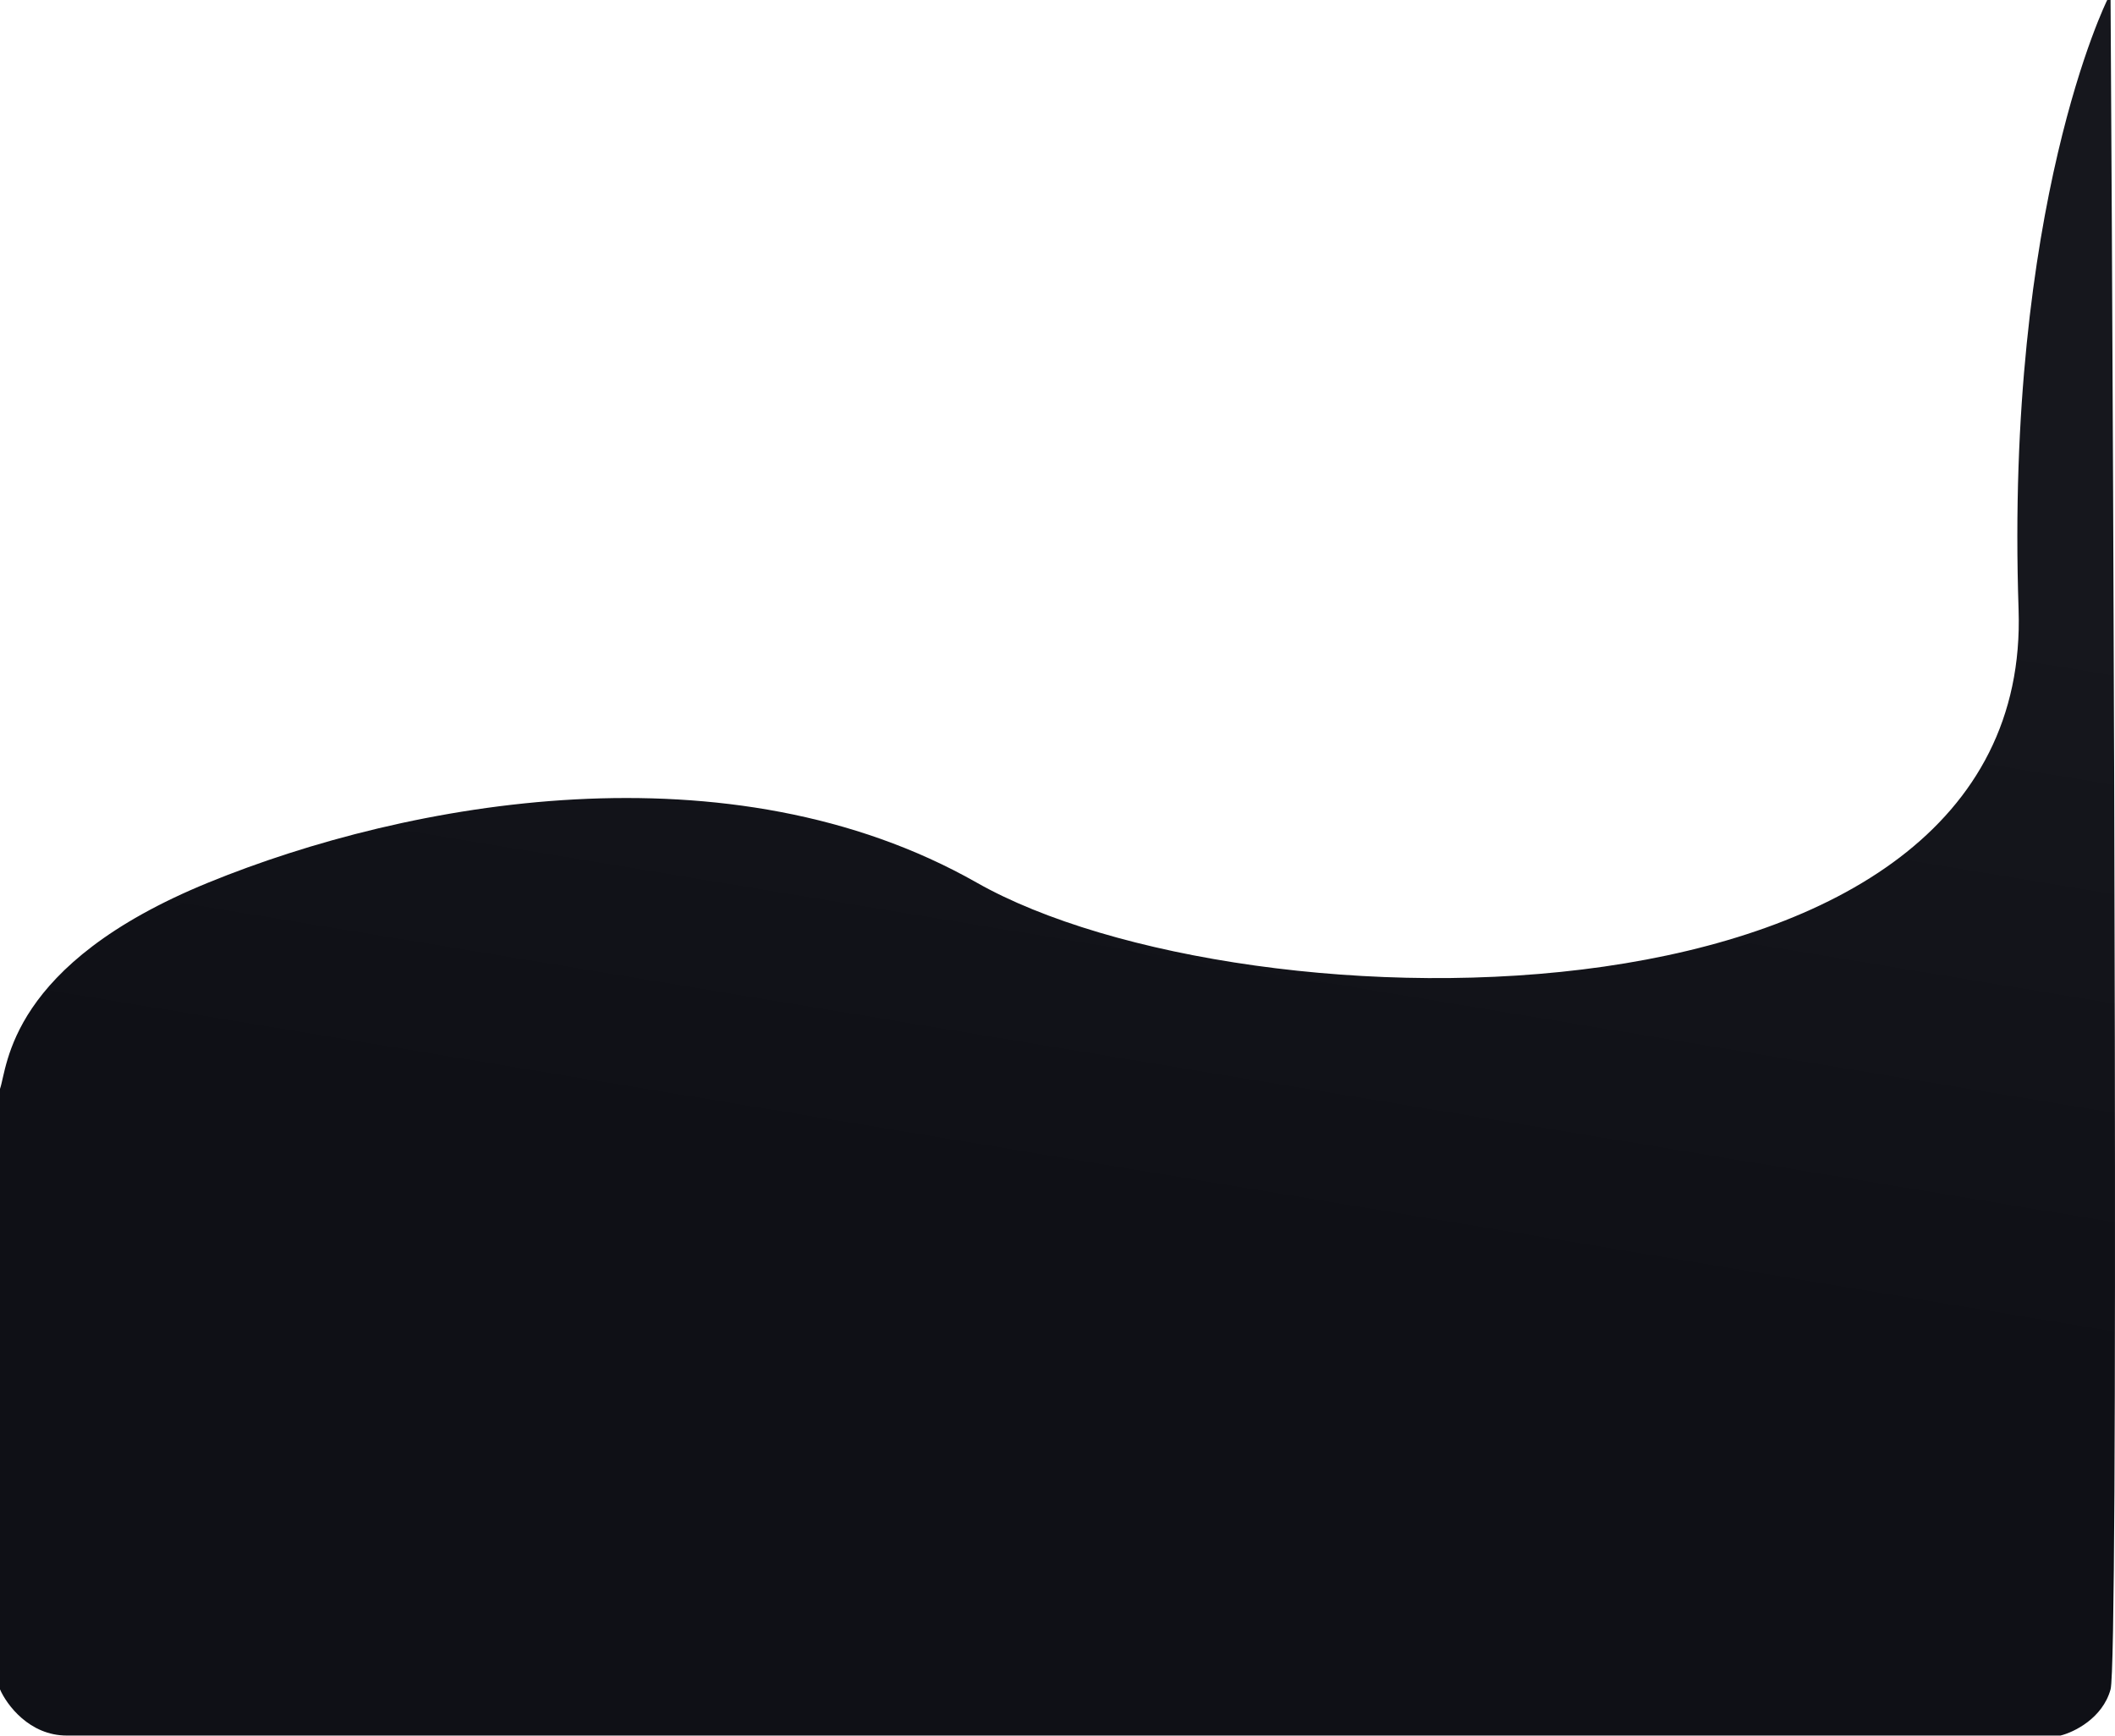
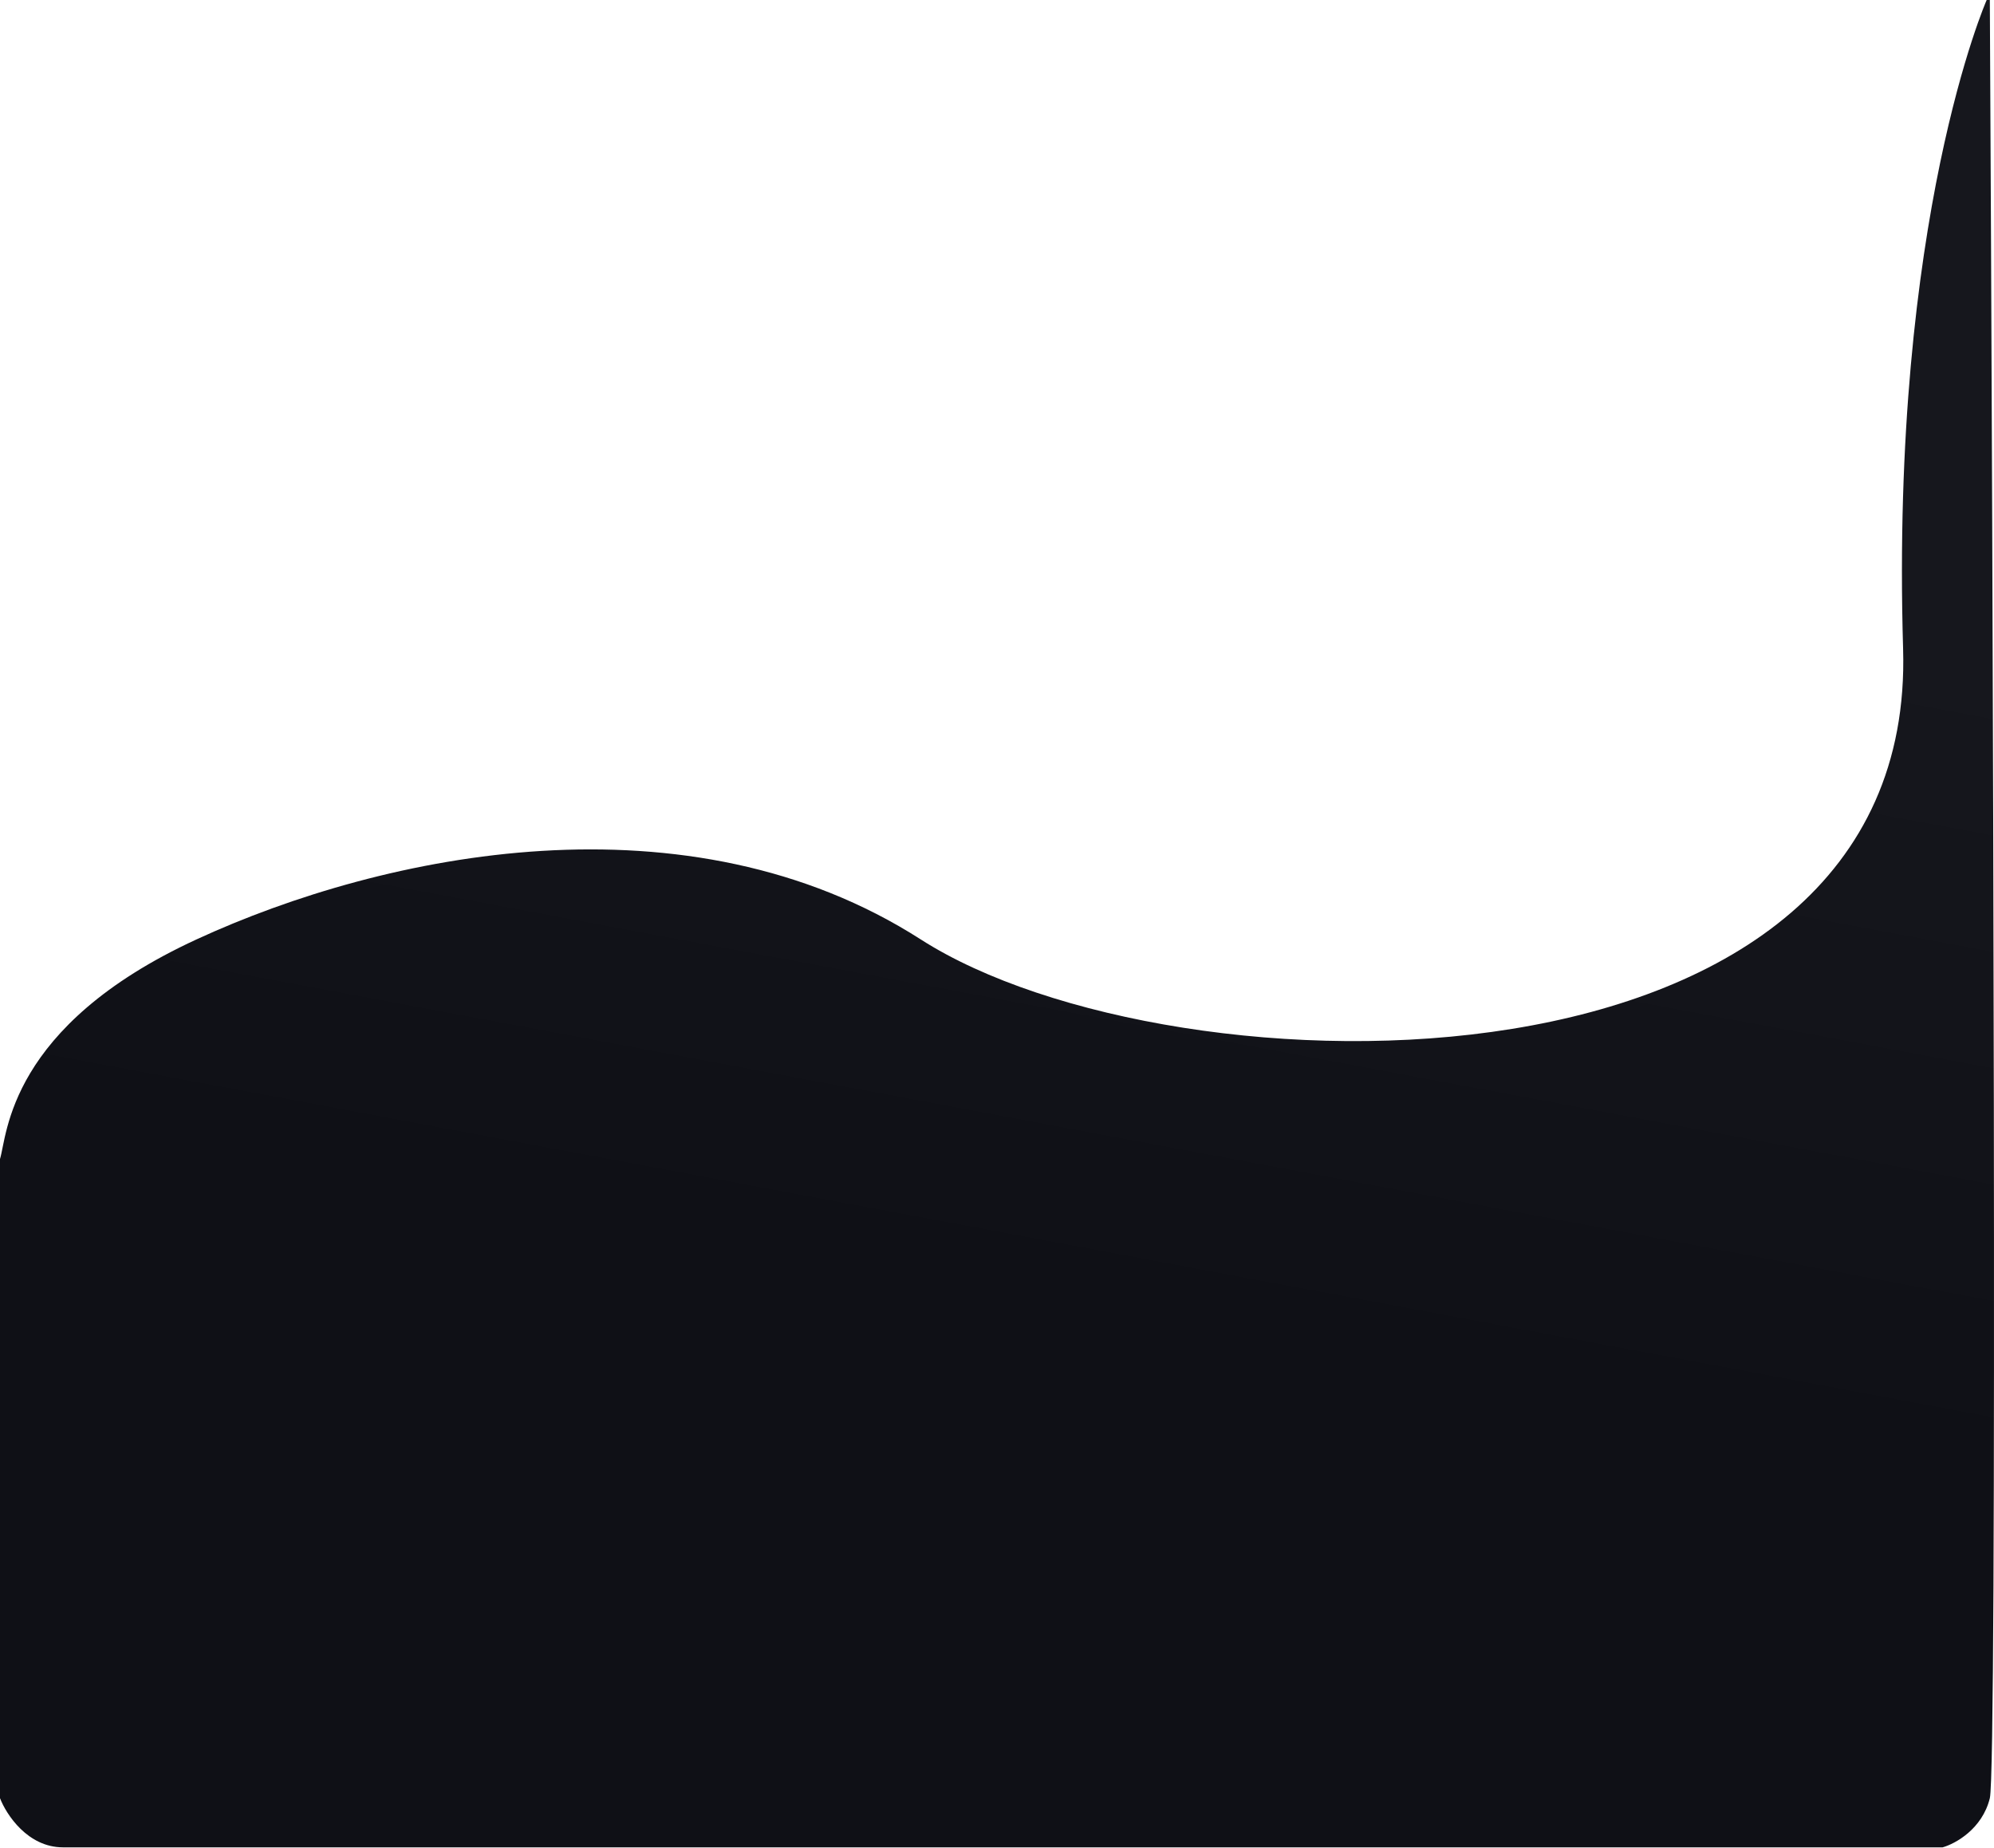
- <svg xmlns="http://www.w3.org/2000/svg" width="340" height="279" viewBox="0 0 340 279" fill="none">
-   <path d="M324.5 98C322.324 32.968 338.752 0 338.752 0H339.289C339.826 88.58 340.577 266.906 339.289 271.574C338 276.242 333.383 278.47 331.236 279H10.737C4.724 279 1.074 274.049 0 271.574V175.038C1.253 171.502 1.348 155.013 33.5 141.879C65.652 128.744 117.322 119.358 157 141.879C200.2 166.399 326.843 168.012 324.5 98Z" fill="url(#paint0_linear_1064_932)" />
+ <svg xmlns="http://www.w3.org/2000/svg" width="340" height="315" viewBox="0 0 340 315" fill="none">
+   <path d="M324.5 110.645C322.324 37.222 338.752 0 338.752 0H339.289C339.825 100.01 340.577 301.346 339.289 306.616C338 311.886 333.383 314.401 331.236 315H10.737C4.724 315 1.074 309.411 0 306.616V197.624C1.253 193.631 1.348 175.015 33.5 160.186C65.652 145.356 117.322 134.759 157 160.186C200.2 187.87 326.843 189.691 324.5 110.645Z" fill="url(#paint0_linear_1064_932)" />
  <defs>
-     <linearGradient id="paint0_linear_1064_932" x1="192.192" y1="-160.717" x2="116.678" y2="296.27" gradientUnits="userSpaceOnUse">
+     <linearGradient id="paint0_linear_1064_932" x1="192.192" y1="-181.454" x2="96.631" y2="330.758" gradientUnits="userSpaceOnUse">
      <stop offset="0.503" stop-color="#16171D" />
      <stop offset="0.765" stop-color="#0F1016" />
    </linearGradient>
  </defs>
</svg>
